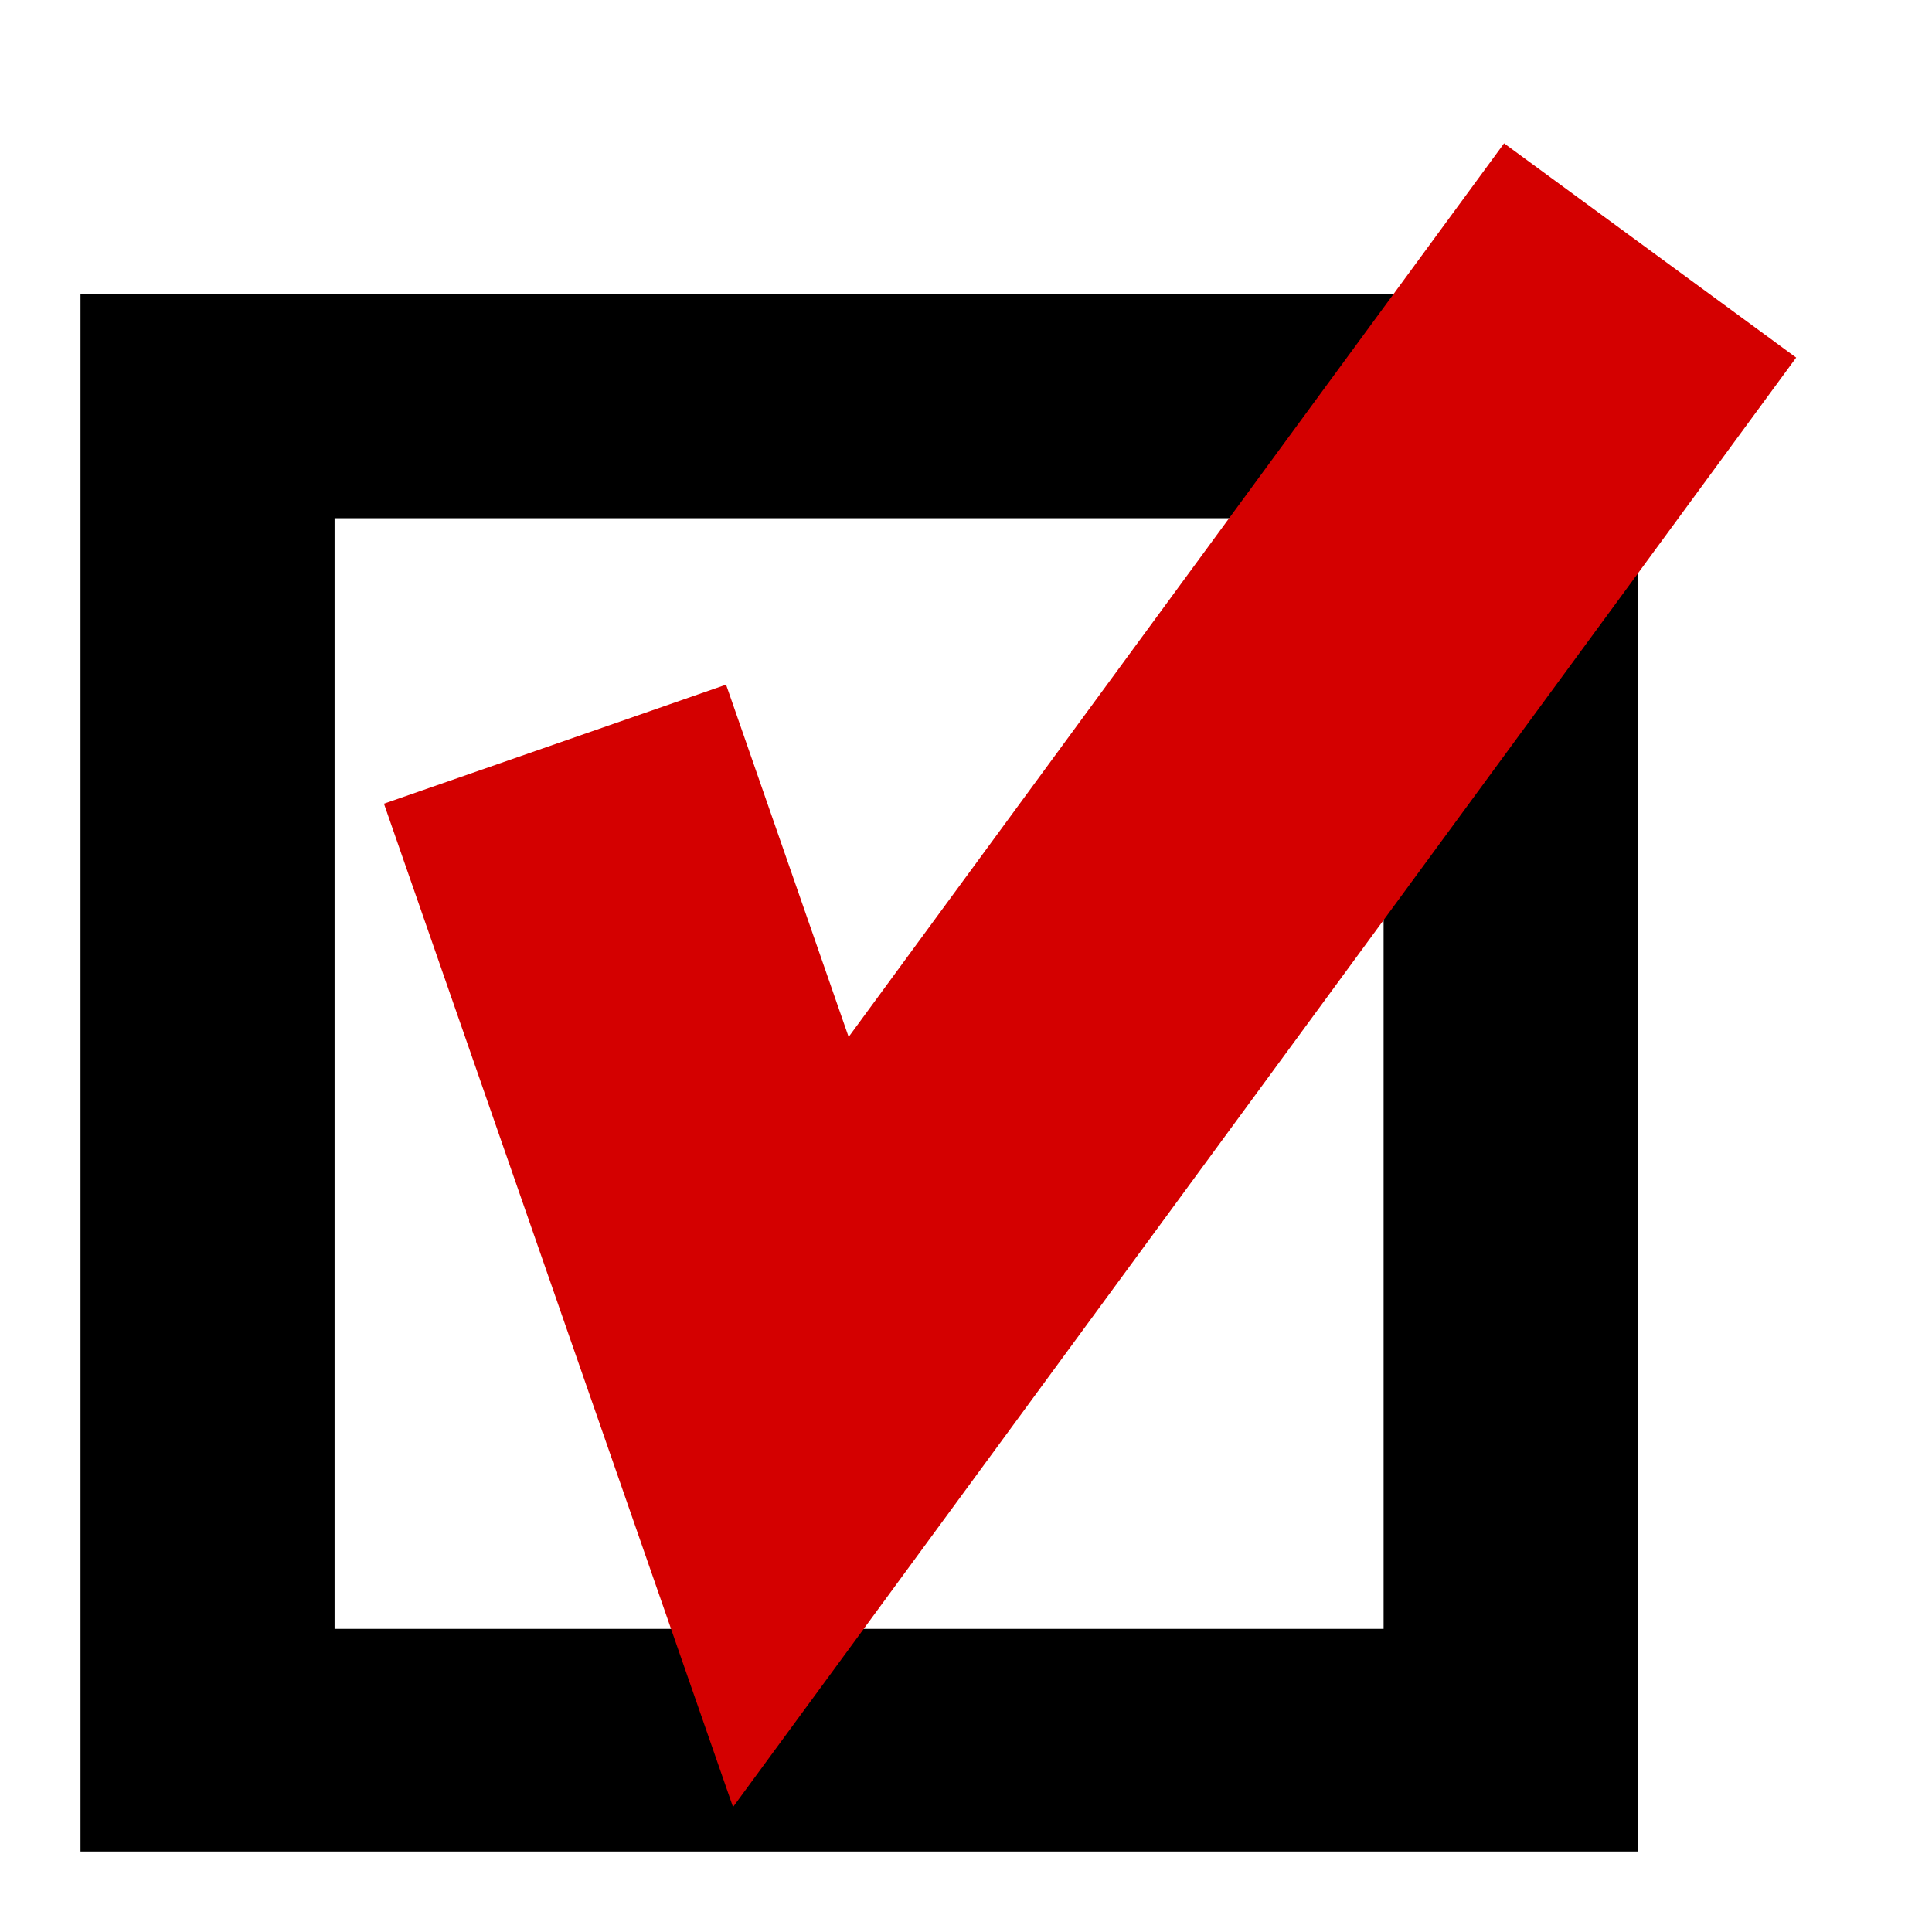
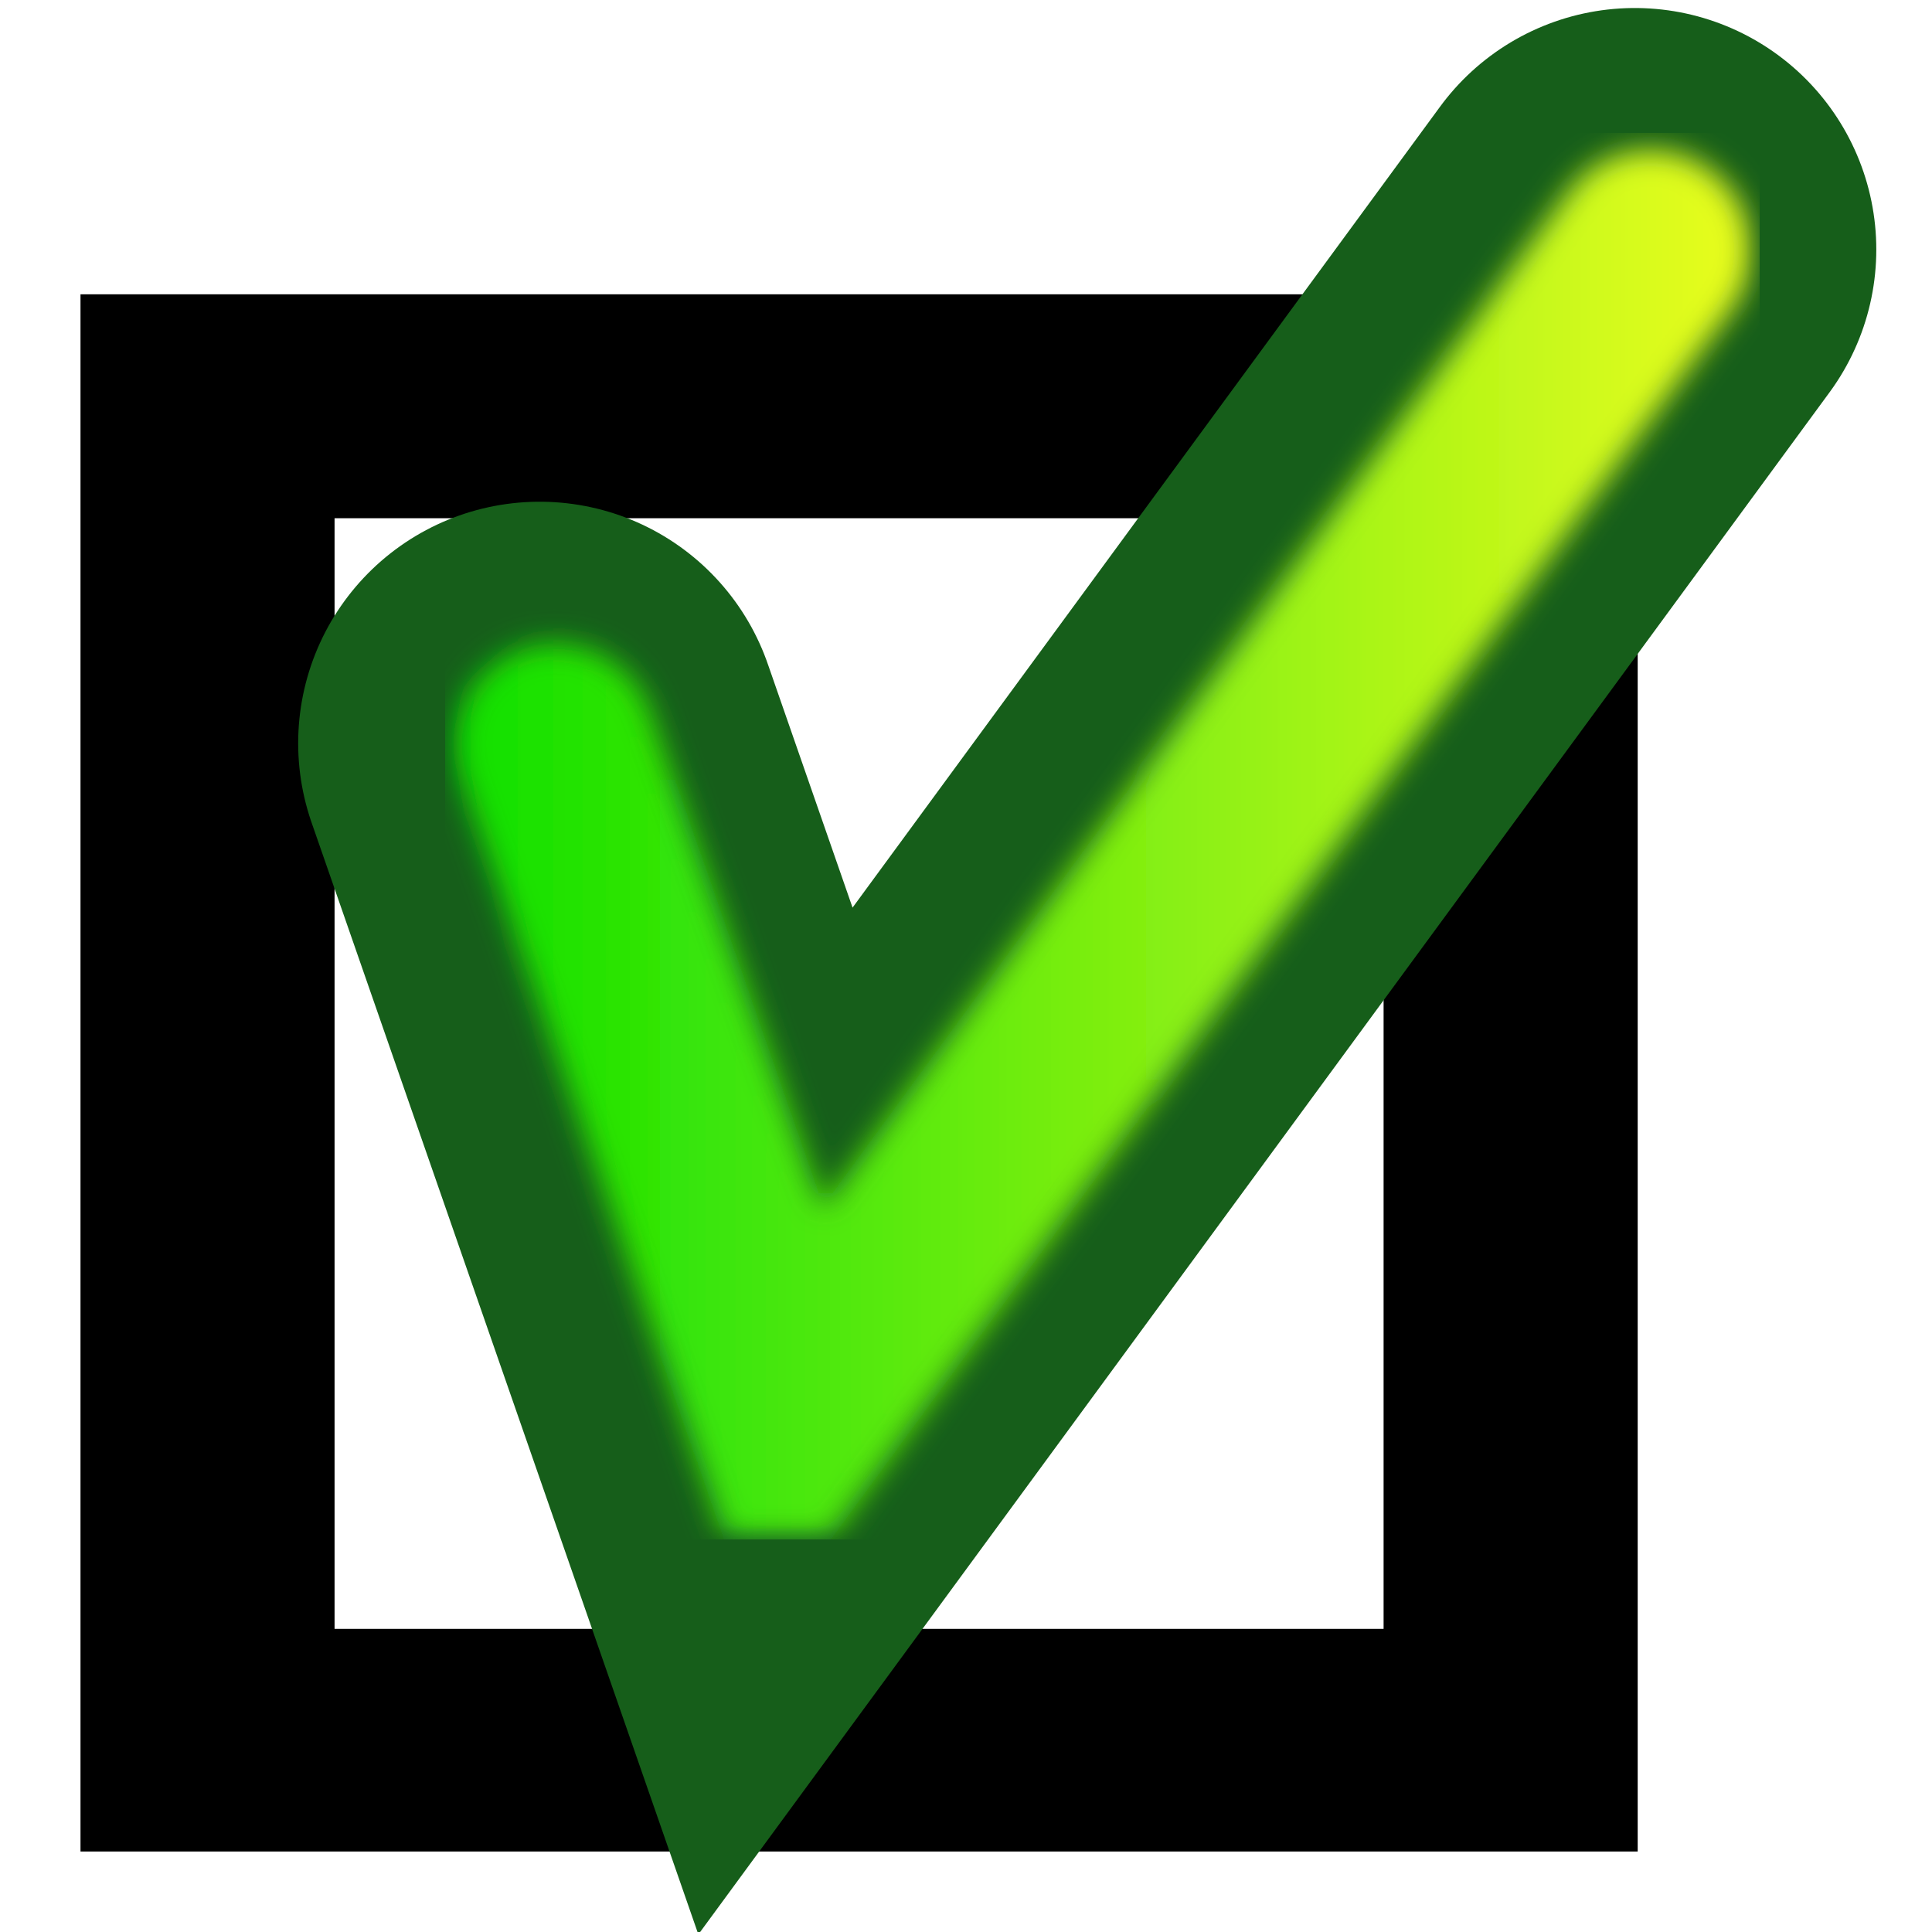
- <svg xmlns="http://www.w3.org/2000/svg" version="1.0" width="48" height="48" id="svg2">
+ <svg xmlns="http://www.w3.org/2000/svg" xmlns:xlink="http://www.w3.org/1999/xlink" version="1.0" width="48" height="48" id="svg2">
  <defs id="defs4">
-     </defs>
-   <g id="layer1" transform="translate(-2.25,2.84375)">
-     <path d="M 4.25,4.469 L 4.25,43.156 L 42.938,43.156 L 42.938,4.469 L 4.25,4.469 z M 10.562,10.031 L 36.625,10.031 L 36.625,37.625 L 10.562,37.625 L 10.562,10.031 z" style="fill:#000000;fill-opacity:1;fill-rule:nonzero;stroke:none;stroke-width:0.5;stroke-linejoin:miter;stroke-miterlimit:4;stroke-dasharray:none;stroke-opacity:1" id="rect2160" />
-     <path d="M 16.039,15.645 L 21.898,32.485 L 43.247,3.379" style="fill:none;fill-opacity:1;fill-rule:evenodd;stroke:#d40000;stroke-width:9;stroke-linecap:butt;stroke-linejoin:miter;stroke-miterlimit:4;stroke-dasharray:none;stroke-opacity:1" id="path2170" />
-   </g>
+     <linearGradient id="linearGradient3162">
+       <stop style="stop-color:#01de00;stop-opacity:1;" offset="0" id="stop3164" />
+       <stop style="stop-color:#f8ff21;stop-opacity:1;" offset="1" id="stop3166" />
+     </linearGradient>
+     <linearGradient xlink:href="#linearGradient3162" id="linearGradient3194" x1="9.289" y1="20.776" x2="45.497" y2="20.776" gradientUnits="userSpaceOnUse" />
+     <filter id="filter3204">
+       <feGaussianBlur stdDeviation="0.372" id="feGaussianBlur3206" />
+     </filter>
+   </defs>
+   <path id="rect2160" style="fill:#000000;fill-opacity:1;fill-rule:nonzero;stroke:none;stroke-width:0.5;stroke-linejoin:miter;stroke-miterlimit:4;stroke-dasharray:none;stroke-opacity:1" d="M 2,7.312 L 2,46 L 40.688,46 L 40.688,7.312 L 2,7.312 z M 8.312,12.875 L 34.375,12.875 L 34.375,40.469 L 8.312,40.469 L 8.312,12.875 z" />
+   <path id="path3196" style="fill:none;fill-opacity:1;fill-rule:evenodd;stroke:#165e1a;stroke-width:12;stroke-linecap:round;stroke-linejoin:miter;stroke-miterlimit:4;stroke-dasharray:none;stroke-opacity:1" d="M 13.408,18.465 L 19.266,35.305 L 40.616,6.199" />
+   <path id="path2170" style="fill:none;fill-opacity:1;fill-rule:evenodd;stroke:url(#linearGradient3194);stroke-width:5;stroke-linecap:round;stroke-linejoin:miter;stroke-miterlimit:4;stroke-dasharray:none;stroke-opacity:1;filter:url(#filter3204)" d="M 13.789,18.489 L 19.648,35.329 L 40.997,6.223" />
</svg>
